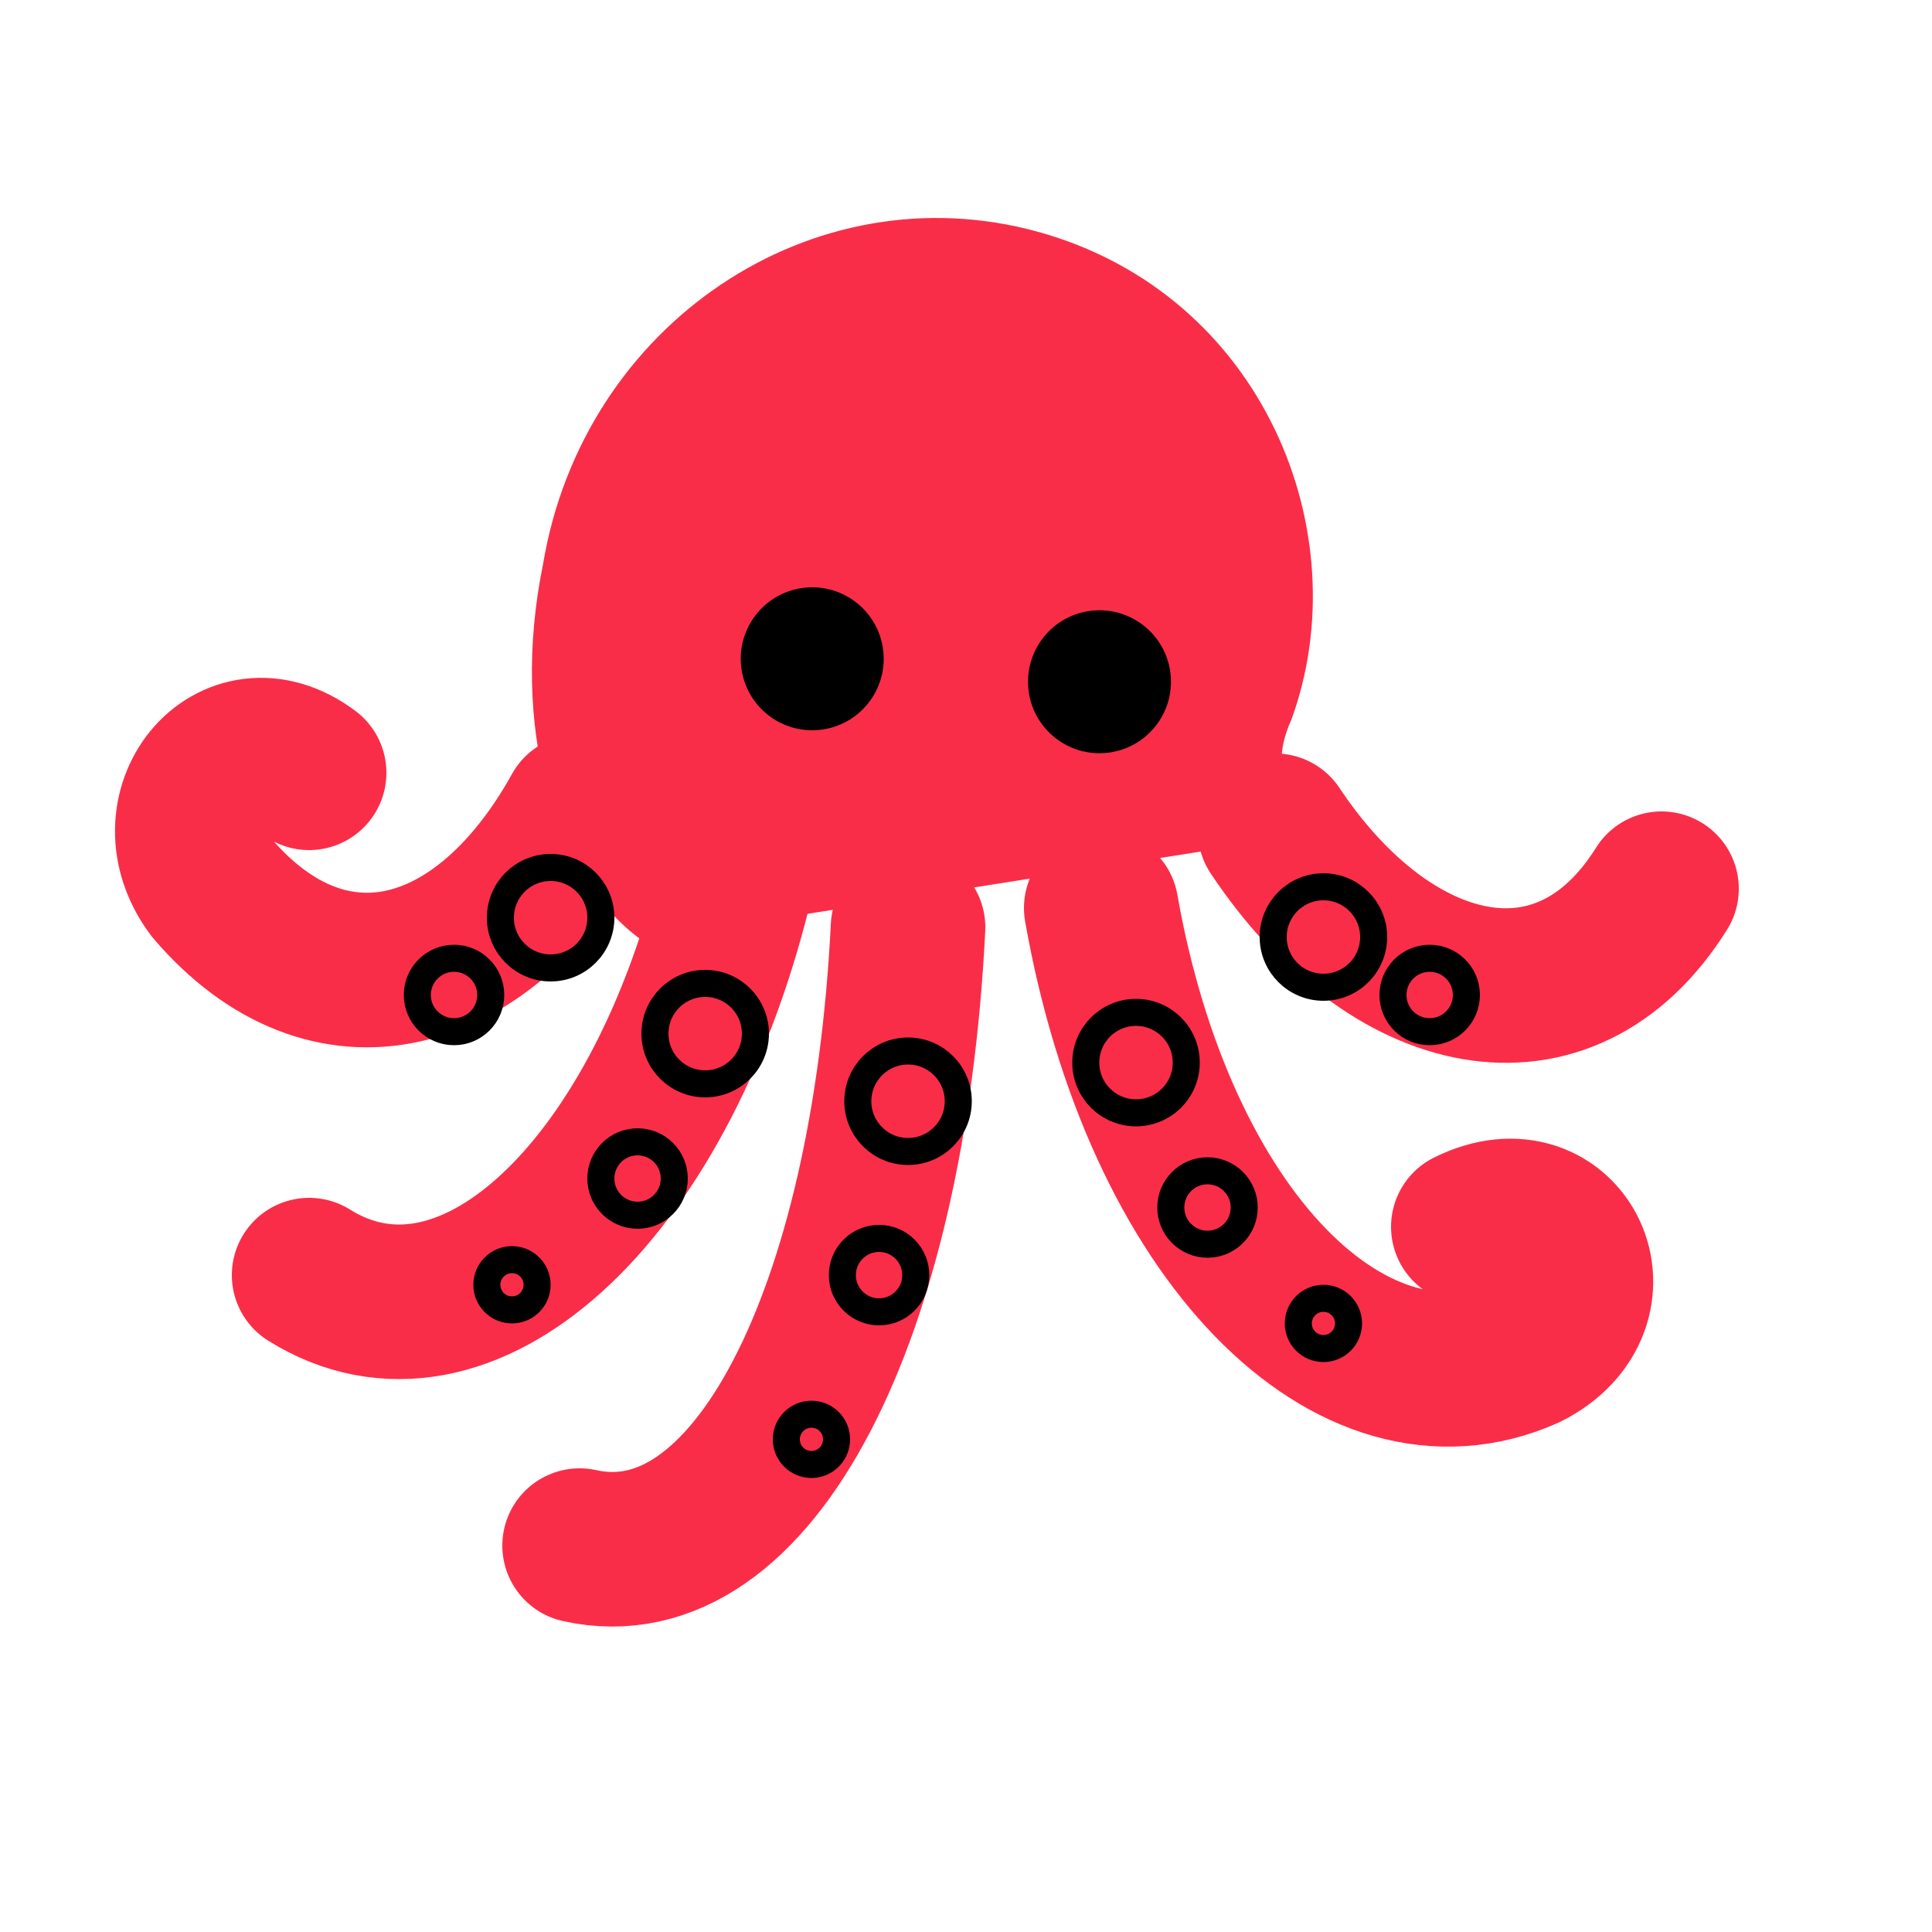
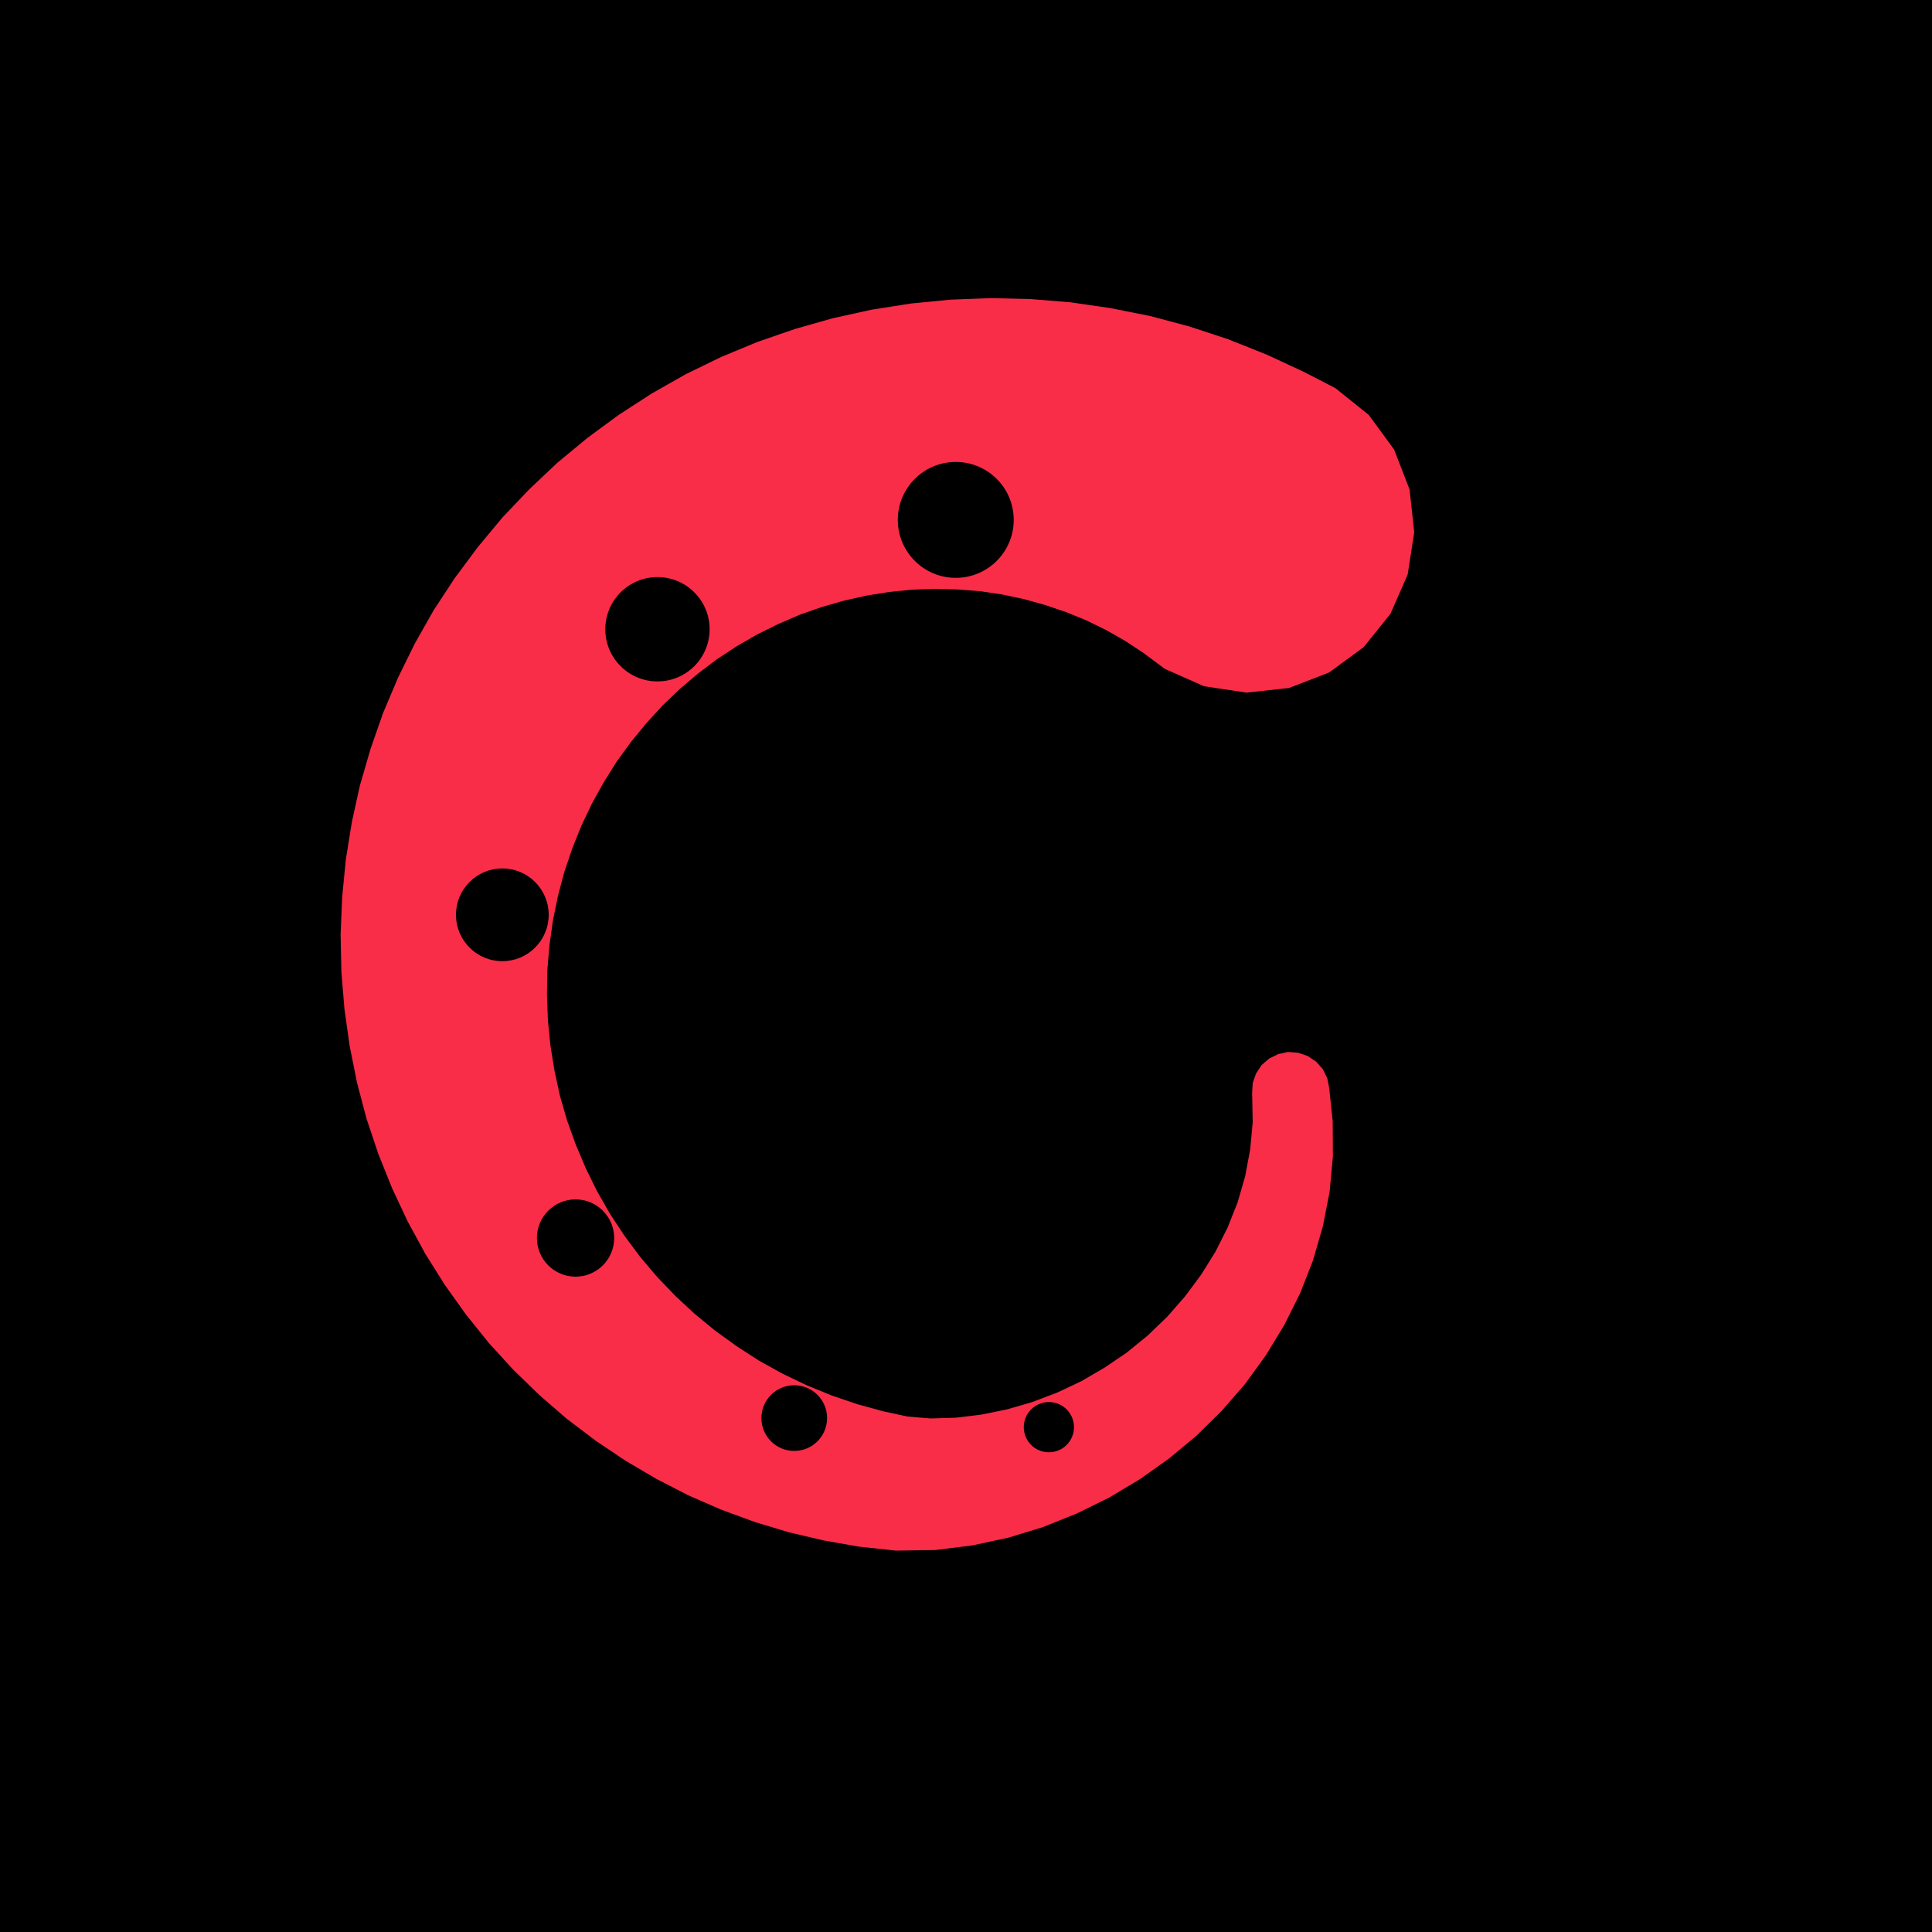
<svg xmlns="http://www.w3.org/2000/svg" width="1024" height="1024" viewBox="0 0 100 100">
-   <g transform="rotate(-9 50 46)">
-     <path d="M33,46 C29,42 28,34 31,26 C35,14 48,8 59,13 C70,18 73,31 68,40 C66,43 68,45 68,46 Z" fill="#FA2D48" />
-     <circle cx="44" cy="33" r="3.7" fill="#000" />
-     <circle cx="58.5" cy="36.5" r="3.7" fill="#000" />
-   </g>
-   <g fill="none" stroke="#FA2D48" stroke-width="8" stroke-linecap="round">
-     <path d="M30,42 C25,51 17,53 11,46 C8,42 12,37 16,40" />
-     <path d="M38,46 C34,62 24,71 16,66" />
-     <path d="M47,48 C46,68 39,82 30,80" />
-     <path d="M57,47 C60,64 70,74 79,70 C84,67.5 81,61 76,63.5" />
-     <path d="M66,43 C72,52 81,54 86,46" />
-   </g>
-   <g fill="none" stroke="#000" stroke-width="1.4">
-     <circle cx="28.5" cy="47.5" r="2.6" />
-     <circle cx="23.5" cy="51.5" r="1.9" />
-     <circle cx="36.5" cy="53.5" r="2.6" />
-     <circle cx="33" cy="61" r="1.9" />
-     <circle cx="26.5" cy="66.5" r="1.3" />
-     <circle cx="47" cy="57" r="2.6" />
-     <circle cx="45.5" cy="66" r="1.9" />
-     <circle cx="42" cy="74.5" r="1.3" />
-     <circle cx="58.8" cy="55" r="2.6" />
-     <circle cx="62.5" cy="62.5" r="1.9" />
-     <circle cx="68.5" cy="68.5" r="1.3" />
-     <circle cx="68.5" cy="48.5" r="2.6" />
-     <circle cx="74" cy="51.5" r="1.9" />
-   </g>
+   <rect x="0" y="0" width="100" height="100" fill="#000" />
+   <path d="M69.12,20.09 L67.45,19.23 L65.53,18.34 L63.57,17.56 L61.57,16.9 L59.54,16.36 L57.49,15.95 L55.43,15.65 L53.35,15.48 L51.27,15.43 L49.2,15.51 L47.15,15.71 L45.11,16.03 L43.11,16.47 L41.14,17.03 L39.2,17.7 L37.32,18.48 L35.49,19.37 L33.73,20.37 L32.03,21.47 L30.4,22.67 L28.85,23.95 L27.39,25.33 L26.01,26.78 L24.73,28.32 L23.54,29.92 L22.45,31.58 L21.47,33.31 L20.6,35.08 L19.83,36.9 L19.18,38.76 L18.63,40.65 L18.21,42.56 L17.9,44.49 L17.71,46.43 L17.63,48.37 L17.67,50.31 L17.83,52.24 L18.1,54.15 L18.48,56.04 L18.97,57.9 L19.58,59.72 L20.29,61.49 L21.1,63.22 L22.01,64.89 L23.02,66.5 L24.12,68.04 L25.3,69.51 L26.57,70.9 L27.92,72.21 L29.34,73.44 L30.83,74.57 L32.38,75.61 L33.98,76.55 L35.63,77.4 L37.33,78.14 L39.07,78.78 L40.83,79.31 L42.62,79.73 L44.43,80.05 L46.37,80.26 L48.4,80.23 L50.33,79.99 L52.19,79.59 L53.99,79.04 L55.73,78.34 L57.4,77.52 L58.99,76.57 L60.5,75.5 L61.92,74.32 L63.23,73.03 L64.44,71.64 L65.52,70.15 L66.47,68.59 L67.29,66.95 L67.96,65.24 L68.47,63.48 L68.82,61.69 L68.99,59.86 L68.98,58.03 L68.8,56.32 L68.7,55.81 L68.47,55.34 L68.12,54.95 L67.69,54.66 L67.19,54.49 L66.67,54.45 L66.16,54.56 L65.69,54.79 L65.3,55.13 L65.01,55.57 L64.84,56.06 L64.81,56.58 L64.84,58.09 L64.71,59.49 L64.45,60.88 L64.06,62.23 L63.54,63.54 L62.91,64.79 L62.17,65.98 L61.33,67.11 L60.41,68.16 L59.4,69.13 L58.32,70.01 L57.17,70.79 L55.97,71.49 L54.72,72.08 L53.43,72.57 L52.12,72.95 L50.79,73.22 L49.47,73.38 L48.18,73.42 L46.97,73.32 L45.72,73.05 L44.37,72.68 L43.05,72.23 L41.75,71.7 L40.5,71.1 L39.29,70.43 L38.13,69.68 L37.01,68.87 L35.95,68 L34.95,67.07 L34.01,66.09 L33.13,65.05 L32.32,63.96 L31.58,62.84 L30.91,61.67 L30.32,60.47 L29.8,59.24 L29.35,57.99 L28.98,56.71 L28.7,55.42 L28.49,54.12 L28.36,52.82 L28.31,51.51 L28.33,50.21 L28.44,48.92 L28.62,47.64 L28.88,46.37 L29.21,45.13 L29.62,43.92 L30.09,42.74 L30.64,41.59 L31.25,40.49 L31.92,39.42 L32.66,38.4 L33.45,37.44 L34.29,36.52 L35.19,35.66 L36.13,34.86 L37.11,34.12 L38.13,33.45 L39.19,32.84 L40.28,32.3 L41.39,31.82 L42.53,31.42 L43.68,31.09 L44.84,30.83 L46.02,30.64 L47.2,30.52 L48.38,30.48 L49.55,30.51 L50.72,30.6 L51.87,30.77 L53,31.01 L54.11,31.32 L55.2,31.69 L56.25,32.12 L57.27,32.62 L58.25,33.18 L59.19,33.8 L60.29,34.62 L62.32,35.52 L64.52,35.85 L66.72,35.61 L68.79,34.81 L70.58,33.5 L71.97,31.77 L72.86,29.74 L73.2,27.55 L72.96,25.34 L72.16,23.27 L70.85,21.48 Z" fill="#FA2D48" />
+   <circle cx="49.47" cy="26.91" r="3.0" fill="#000" />
+   <circle cx="34.03" cy="32.57" r="2.7" fill="#000" />
+   <circle cx="26" cy="47.35" r="2.4" fill="#000" />
+   <circle cx="29.79" cy="64.08" r="2.0" fill="#000" />
+   <circle cx="41.11" cy="73.4" r="1.7" fill="#000" />
+   <circle cx="54.29" cy="73.87" r="1.3" fill="#000" />
</svg>
